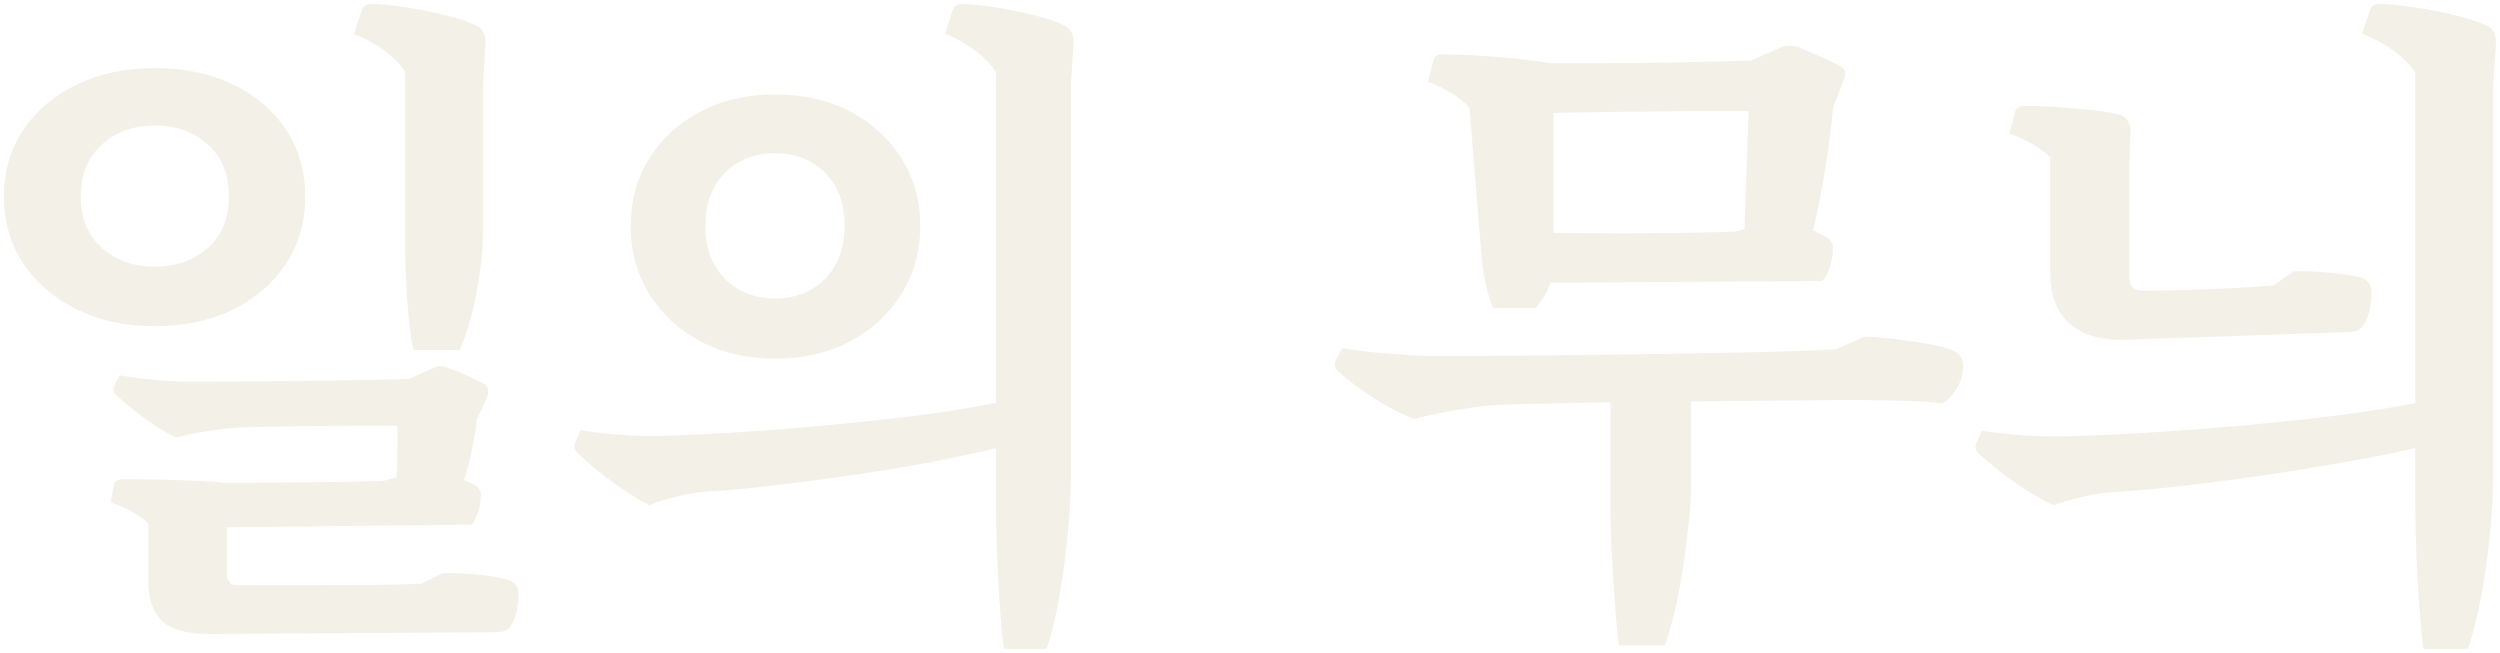
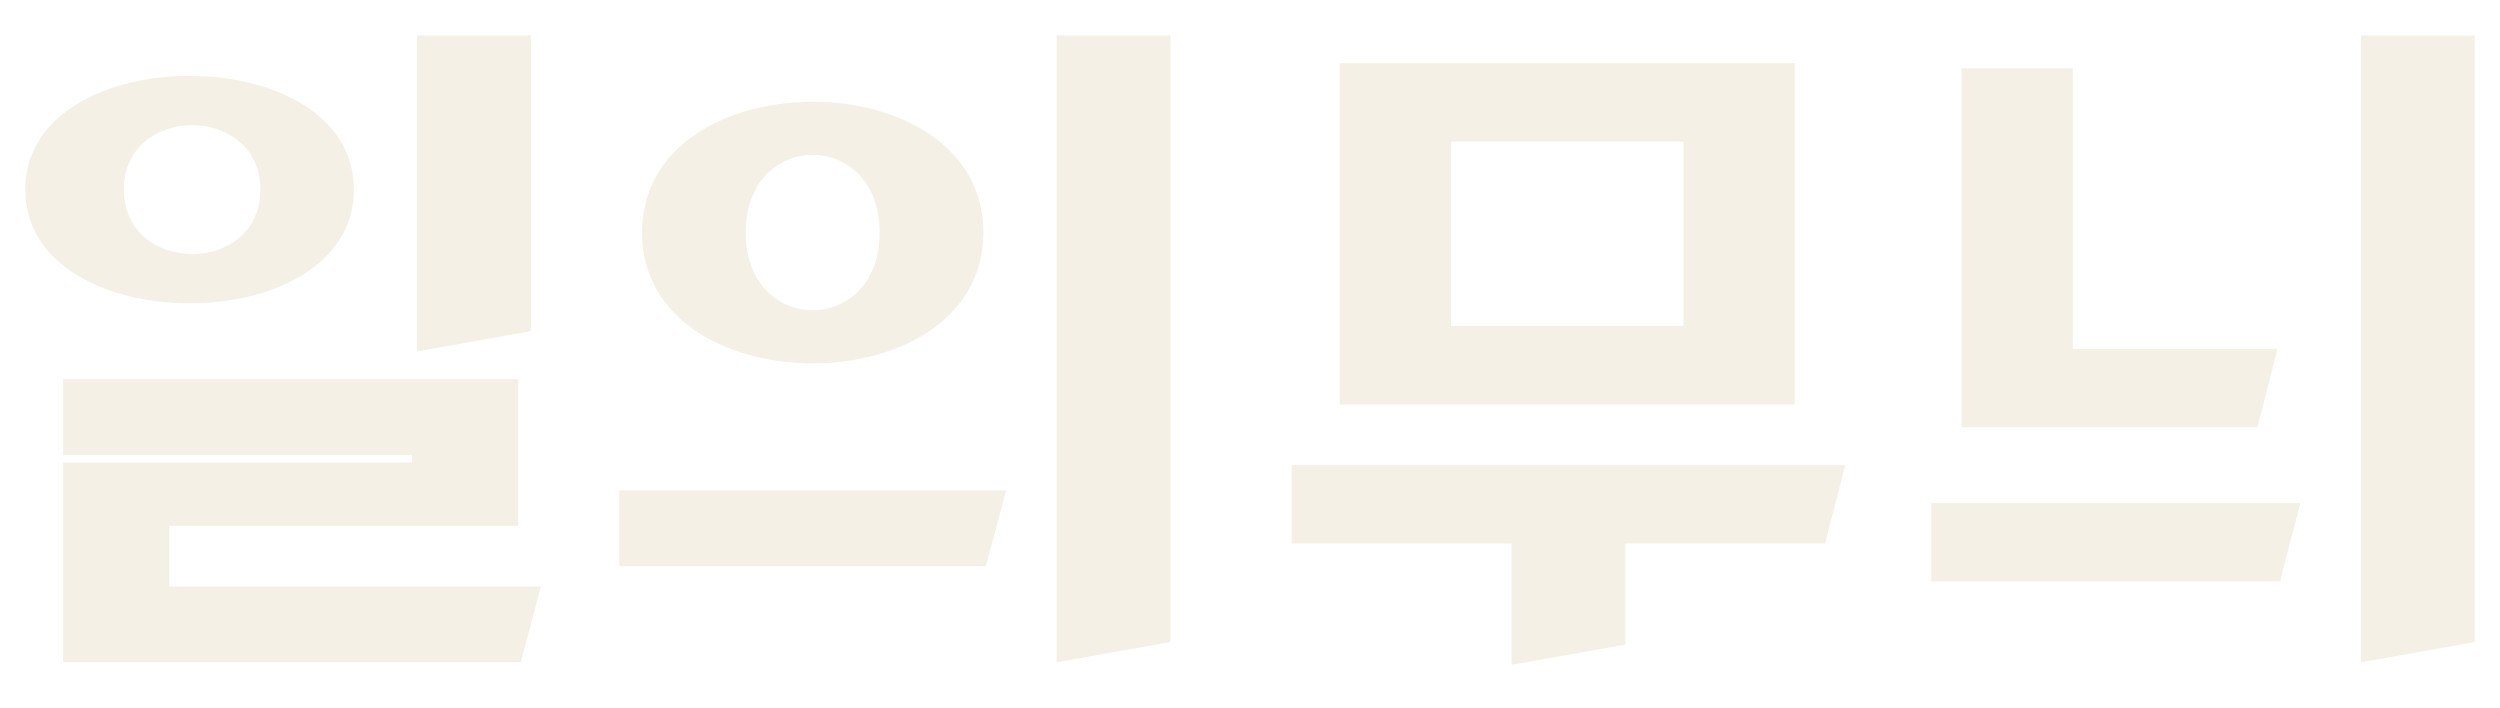
- <svg xmlns="http://www.w3.org/2000/svg" viewBox="84.620 -865.570 3766.004 983.490" width="3766.004" height="983.490" role="img" aria-label="일의 무늬">
-   <g fill="#F3F0E8" stroke="#F3F0E8" stroke-width="4" stroke-linejoin="round">
-     <path d="M542.37 -569.46Q542.37 -512.54 513.632 -469.08Q484.893 -425.62 434.277 -400.89Q383.66 -376.16 317.892 -376.16Q252.84 -376.16 201.959 -400.89Q151.077 -425.62 121.849 -469.08Q92.62 -512.54 92.62 -569.46Q92.62 -626.38 121.849 -669.475Q151.077 -712.57 201.959 -736.8Q252.84 -761.03 317.892 -761.03Q383.66 -761.03 434.277 -736.8Q484.893 -712.57 513.632 -669.475Q542.37 -626.38 542.37 -569.46ZM431.506 -569.46Q431.506 -619.671 399.434 -649.046Q367.363 -678.422 317.892 -678.422Q268.686 -678.422 236.482 -649.046Q204.279 -619.671 204.279 -569.46Q204.279 -519.979 236.482 -490.969Q268.686 -461.958 317.892 -461.958Q367.363 -461.958 399.434 -490.969Q431.506 -519.979 431.506 -569.46ZM703.16 -226.291Q688.646 -226.291 661.221 -226.291Q633.795 -226.291 600.093 -226.156Q566.391 -226.021 533.8 -225.521Q501.21 -225.021 475.387 -224.521Q449.564 -224.021 438.255 -223.021Q421.223 -222.021 395.463 -217.886Q369.704 -213.751 350.183 -208.481Q325.761 -220.591 302.717 -237.62Q279.672 -254.65 261.395 -271.22Q255.78 -276.679 258.455 -283.869L266.217 -297.979Q288.414 -293.979 318.955 -291.249Q349.496 -288.519 367.852 -288.519Q383.081 -288.519 416.48 -288.654Q449.878 -288.789 492.361 -289.289Q534.844 -289.789 577.46 -290.289Q620.075 -290.789 653.739 -291.424Q687.402 -292.059 703.16 -293.059V-226.291ZM832.686 84.76 396.88 87.49 434.98 17.991Q453.679 17.991 482.163 17.991Q510.647 17.991 543.845 17.991Q577.043 17.991 610.466 17.856Q643.889 17.721 672.691 17.221Q701.494 16.721 719.849 15.721L751.131 -0.009Q774.043 -0.739 802.477 1.856Q830.912 4.451 846.513 8.911Q863.732 13.101 863.732 29.401Q863.732 48.16 859.229 61.135Q854.726 74.11 850.355 78.57Q845.004 84.76 832.686 84.76ZM396.88 87.49Q349.624 86.76 329.824 67.92Q310.023 49.08 310.023 10.78V-40.65H424.279V-1.929Q424.279 17.991 442.369 17.991L396.88 87.49ZM424.279 -27.709H310.023V-77.54Q300.223 -87.73 285.655 -95.92Q271.088 -104.11 253.712 -109.76L258.083 -135.249Q260.043 -141.709 269.314 -141.709Q288.228 -141.709 318.783 -141.209Q349.339 -140.709 379.538 -139.344Q409.736 -137.979 426.239 -135.979L424.279 -73.131V-27.709ZM800.855 -233.7 684.747 -226.291 701.651 -293.059 739.292 -309.709Q747.583 -314.169 758.284 -309.709Q769.172 -305.979 787.199 -297.924Q805.225 -289.869 813.702 -285.139Q820.748 -279.679 816.378 -268.03L800.855 -233.7ZM682.787 -141.059Q684.482 -149.679 684.972 -166.745Q685.462 -183.81 685.594 -201.24Q685.727 -218.671 684.747 -227.291L800.855 -234.97Q799.875 -221.89 796.577 -203.77Q793.279 -185.65 789.227 -168.895Q785.175 -152.139 780.539 -141.059H682.787ZM794.524 -77.401 418.849 -73.131V-135.979Q433.549 -135.979 458.907 -136.114Q484.265 -136.249 514.509 -136.749Q544.752 -137.249 574.505 -137.384Q604.259 -137.519 628.014 -138.019Q651.77 -138.519 663.795 -139.519L694.39 -147.249Q721.545 -152.899 740.644 -152.899Q759.744 -152.899 771.612 -146.249L798.895 -133.059Q807.107 -128.599 807.107 -120.22Q807.107 -106.92 803.001 -94.985Q798.895 -83.05 794.524 -77.401ZM709.168 -340.409Q705.327 -355.95 702.558 -384.329Q699.79 -412.709 698.359 -441.954Q696.928 -471.199 696.928 -489.199V-757.831Q686.785 -774.291 666.034 -790.076Q645.282 -805.861 620.253 -815.321L631.856 -850.65Q634.267 -857.57 646.663 -857.57Q669.497 -856.84 698.926 -852.11Q728.355 -847.38 755.731 -840.555Q783.107 -833.73 800.139 -825.81Q815.212 -819.62 813.781 -799.05L810.39 -739.831V-516.498Q810.39 -490.148 805.569 -456.173Q800.747 -422.199 792.893 -391.034Q785.038 -359.869 775.581 -340.409H709.168Z" />
-     <path d="M1598.702 109.92Q1596.39 95.84 1594.205 66.905Q1592.019 37.97 1590.177 3.386Q1588.335 -31.199 1587.648 -62.323Q1586.962 -93.448 1586.962 -110.908V-757.101Q1576.547 -774.291 1555.956 -790.076Q1535.365 -805.861 1510.672 -816.05L1521.801 -850.65Q1523.427 -854.11 1525.993 -855.84Q1528.559 -857.57 1535.318 -857.57Q1557.906 -856.84 1586.477 -852.11Q1615.048 -847.38 1642.336 -840.555Q1669.623 -833.73 1685.96 -825.81Q1701.104 -819.62 1699.731 -799.05L1695.793 -738.371V-146.507Q1695.793 -121.857 1693.353 -88.598Q1690.914 -55.338 1686.29 -19.119Q1681.665 17.101 1674.944 50.956Q1668.223 84.81 1659.66 109.92H1598.702ZM1148.082 -126.97Q1131.745 -125.97 1105.068 -119.875Q1078.391 -113.78 1062.994 -106.591Q1036.063 -120.7 1006.731 -142.23Q977.399 -163.76 955.854 -185.059Q949.528 -191.249 953.034 -197.979L960.479 -215.279Q988.782 -210.549 1021.493 -208.414Q1054.205 -206.279 1081.568 -207.009L1148.082 -126.97ZM1610.415 -210.24Q1612.727 -199.131 1601.344 -196.401Q1568.369 -188.131 1523.911 -178.861Q1479.453 -169.591 1429.407 -161.321Q1379.361 -153.05 1328.249 -146.145Q1277.136 -139.24 1230.76 -134.105Q1184.385 -128.97 1148.082 -126.97L1081.568 -207.009Q1123.436 -208.009 1176.659 -211.144Q1229.882 -214.279 1287.969 -219.184Q1346.057 -224.089 1402.899 -230.129Q1459.741 -236.169 1508.504 -243.439Q1557.267 -250.709 1591.155 -258.249Q1602.792 -260.249 1604.672 -250.599L1610.415 -210.24ZM1468.868 -525.24Q1468.868 -468.321 1440.706 -423.496Q1412.543 -378.671 1363.865 -352.941Q1315.188 -327.211 1252.104 -327.211Q1189.961 -327.211 1141.157 -352.941Q1092.352 -378.671 1064.533 -423.496Q1036.713 -468.321 1036.713 -525.24Q1036.713 -581.7 1064.533 -626.16Q1092.352 -670.62 1141.157 -695.985Q1189.961 -721.35 1252.104 -721.35Q1315.188 -721.35 1363.865 -695.985Q1412.543 -670.62 1440.706 -626.16Q1468.868 -581.7 1468.868 -525.24ZM1359.022 -525.24Q1359.022 -559.561 1345.458 -584.436Q1331.893 -609.312 1307.659 -623.067Q1283.426 -636.822 1252.104 -636.822Q1221.037 -636.822 1196.676 -623.067Q1172.316 -609.312 1158.751 -584.436Q1145.187 -559.561 1145.187 -525.24Q1145.187 -491.92 1158.751 -466.679Q1172.316 -441.439 1196.676 -427.684Q1221.037 -413.929 1252.104 -413.929Q1283.426 -413.929 1307.659 -427.684Q1331.893 -441.439 1345.458 -466.679Q1359.022 -491.92 1359.022 -525.24Z" />
-     <path d="M2894.111 -356.439Q2915.345 -355.709 2940.461 -352.614Q2965.577 -349.519 2988.059 -345.559Q3010.541 -341.599 3023.188 -336.869Q3039.813 -330.95 3039.813 -314.11Q3039.813 -295.35 3029.648 -279.915Q3019.483 -264.481 3009.689 -260.021Q2997.235 -262.021 2972.585 -263.021Q2947.936 -264.021 2922.683 -264.521Q2897.43 -265.021 2880.723 -265.021Q2863.468 -265.021 2820.579 -264.656Q2777.69 -264.291 2720.784 -263.656Q2663.878 -263.021 2602.13 -262.521Q2540.382 -262.021 2484.257 -261.021Q2428.133 -260.021 2387.081 -259.021Q2346.029 -258.021 2330.611 -257.021Q2317.69 -256.021 2295.345 -252.656Q2273 -249.291 2251.163 -244.926Q2229.325 -240.561 2214.922 -236.561Q2184.828 -248.211 2154.033 -268.24Q2123.238 -288.27 2101.538 -307.84Q2095.255 -313.76 2098.493 -321.409L2107.546 -338.789Q2137.56 -334.059 2173.429 -331.059Q2209.299 -328.059 2237.557 -327.329Q2252.233 -327.329 2288.581 -327.329Q2324.928 -327.329 2375.429 -327.829Q2425.931 -328.329 2483.812 -328.964Q2541.692 -329.599 2599.71 -330.599Q2657.728 -331.599 2708.874 -332.599Q2760.02 -333.599 2797.519 -334.964Q2835.018 -336.329 2850.243 -337.329L2894.111 -356.439ZM2525.199 104.73Q2522.703 89.19 2520.713 62.31Q2518.724 35.43 2516.735 4.496Q2514.745 -26.439 2513.634 -54.414Q2512.522 -82.389 2512.522 -100.389V-300.54H2630.036V-135.178Q2630.036 -111.798 2626.661 -79.633Q2623.287 -47.469 2618.293 -12.939Q2613.299 21.591 2606.042 52.43Q2598.785 83.27 2591.021 104.73H2525.199ZM2299.981 -704.181Q2290.105 -715.831 2272.987 -726.521Q2255.869 -737.211 2237.873 -743.401L2246.379 -775.54Q2248.134 -781.73 2258.477 -781.73Q2278.615 -781.73 2308.176 -780.0Q2337.737 -778.27 2368.41 -775.175Q2399.083 -772.08 2420.154 -768.35L2421.91 -697.392L2299.981 -704.181ZM2335.262 -403.401Q2329.253 -417.78 2325 -436.755Q2320.748 -455.73 2318.992 -473.11L2299.981 -704.991L2422.651 -712.721L2422.814 -487.57Q2424.295 -457.81 2417.683 -438.795Q2411.07 -419.78 2396.363 -403.401H2335.262ZM2723.582 -700.392Q2676.76 -700.662 2624.04 -700.162Q2571.32 -699.662 2518.874 -699.027Q2466.428 -698.392 2420.347 -697.392L2419.139 -768.35Q2445.773 -768.35 2486.521 -768.35Q2527.268 -768.35 2572.858 -768.985Q2618.447 -769.62 2659.194 -770.62Q2699.942 -771.62 2725.287 -772.62L2723.582 -700.392ZM2843.948 -703.801 2720.811 -700.392 2722.709 -772.35 2770.2 -793.27Q2781.009 -796.54 2791.078 -793.27Q2805.125 -787.81 2826.567 -778.39Q2848.008 -768.97 2857.803 -762.78Q2865.101 -758.78 2860.574 -747.401L2843.948 -703.801ZM2813.306 -516.789 2714.366 -517.249 2720.811 -700.392 2843.948 -705.071Q2840.162 -659.561 2831.946 -609.74Q2823.73 -559.92 2813.306 -516.789ZM2828.338 -444.211 2412.633 -441.671 2415.871 -512.629Q2446.758 -512.629 2484.872 -512.264Q2522.985 -511.899 2562.388 -512.169Q2601.791 -512.439 2637.56 -513.074Q2673.329 -513.709 2698.786 -514.709L2731.651 -523.439Q2777.802 -538.659 2804.993 -521.979L2833.88 -507.139Q2843.674 -502.22 2843.674 -492.3Q2843.674 -476.54 2839.147 -463.335Q2834.621 -450.131 2828.338 -444.211Z" />
-     <path d="M3621.782 -367.291 3279.398 -355.481 3314.079 -425.599Q3330.818 -425.599 3357.42 -426.234Q3384.023 -426.869 3413.83 -428.004Q3443.637 -429.139 3469.353 -430.774Q3495.068 -432.409 3510.297 -433.679L3540.148 -454.789Q3563.325 -455.519 3592.74 -452.789Q3622.154 -450.059 3637.756 -446.329Q3654.974 -442.139 3654.974 -425.57Q3654.974 -406.08 3650.378 -392.01Q3645.782 -377.941 3639.98 -372.751Q3634.629 -367.291 3621.782 -367.291ZM3290.03 -538.899H3175.059V-629.261Q3165.259 -639.721 3148.599 -649.506Q3131.939 -659.291 3114.299 -665.481L3121.796 -695.43Q3123.491 -704.08 3136.339 -704.08Q3156.232 -704.08 3182.815 -702.35Q3209.397 -700.62 3234.283 -698.025Q3259.17 -695.43 3273.978 -691.7Q3291.99 -687.97 3291.99 -666.941L3290.03 -614.721V-538.899ZM3280.114 -355.481Q3227.057 -356.211 3201.058 -381.875Q3175.059 -407.54 3175.059 -453.76V-554.709H3290.03V-451.409Q3290.03 -437.599 3295.42 -431.599Q3300.81 -425.599 3314.079 -425.599L3280.114 -355.481ZM3265.501 -126.211Q3248.469 -125.211 3221.372 -119.116Q3194.275 -113.021 3178.223 -106.561Q3150.146 -119.941 3119.565 -141.47Q3088.985 -163.0 3066.523 -184.3Q3060.643 -189.76 3063.583 -197.22L3071.345 -214.519Q3100.852 -209.789 3134.956 -207.654Q3169.06 -205.519 3197.587 -206.249L3265.501 -126.211ZM3749.281 -210.671Q3751.427 -199.561 3739.559 -196.831Q3705.181 -187.831 3658.699 -179.061Q3612.217 -170.291 3559.552 -161.656Q3506.886 -153.021 3453.731 -145.751Q3400.575 -138.481 3352.094 -133.346Q3303.613 -128.211 3265.501 -126.211L3197.587 -206.249Q3240.521 -207.249 3296.499 -210.384Q3352.477 -213.519 3412.678 -218.289Q3472.88 -223.059 3532.273 -229.329Q3591.667 -235.599 3642.769 -242.869Q3693.872 -250.139 3729.201 -257.679Q3734.287 -259.409 3738.526 -256.814Q3742.764 -254.22 3743.744 -250.03L3749.281 -210.671ZM3737.178 109.92Q3734.767 95.84 3732.489 66.905Q3730.21 37.97 3728.289 3.386Q3726.369 -31.199 3725.653 -62.323Q3724.938 -93.448 3724.938 -110.908V-757.101Q3714.079 -774.291 3692.612 -790.076Q3671.146 -805.861 3645.401 -816.05L3657.004 -850.65Q3658.699 -854.11 3661.375 -855.84Q3664.05 -857.57 3671.096 -857.57Q3694.645 -856.84 3724.432 -852.11Q3754.219 -847.38 3782.668 -840.555Q3811.117 -833.73 3828.149 -825.81Q3843.936 -819.62 3842.506 -799.05L3838.4 -738.371V-146.507Q3838.4 -121.857 3835.857 -88.598Q3833.313 -55.338 3828.492 -19.119Q3823.671 17.101 3816.664 50.956Q3809.657 84.81 3800.729 109.92H3737.178Z" />
+ <svg xmlns="http://www.w3.org/2000/svg" viewBox="0 0 989 280" role="img" aria-label="일의 무늬">
+   <g fill="#F4F0E6" fill-rule="evenodd">
+     <path d="M 10 75 C 10 15 140 15 140 75 C 140 135 10 135 10 75 Z M 49 75 C 49 109 103 109 103 75 C 103 41 49 41 49 75 Z" />
+     <path d="M 165 14 L 210 14 L 210 131 L 165 139 Z" />
+     <path d="M 25 150 L 205 150 L 205 208 L 67 208 L 67 232 L 214 232 L 206 262 L 25 262 L 25 183 L 163 183 L 163 180 L 25 180 Z" />
+     <path d="M 254 92 C 254 23 389 23 389 92 C 389 161 254 161 254 92 Z M 295 92 C 295 133 348 133 348 92 C 348 51 295 51 295 92 Z" />
+     <path d="M 245 194 L 398 194 L 390 224 L 245 224 Z M 418 14 L 463 14 L 463 254 L 418 262 Z" />
+     <path d="M 530 25 L 710 25 L 710 160 L 530 160 Z M 574 56 L 574 129 L 666 129 L 666 56 Z" />
+     <path d="M 511 184 L 730 184 L 722 215 L 643 215 L 643 255 L 598 263 L 598 215 L 511 215 Z" />
+     <path d="M 776 27 L 820 27 L 820 138 L 901 138 L 893 169 L 776 169 Z" />
+     <path d="M 764 199 L 910 199 L 902 230 L 764 230 Z M 934 14 L 979 14 L 979 254 L 934 262 Z" />
  </g>
</svg>
